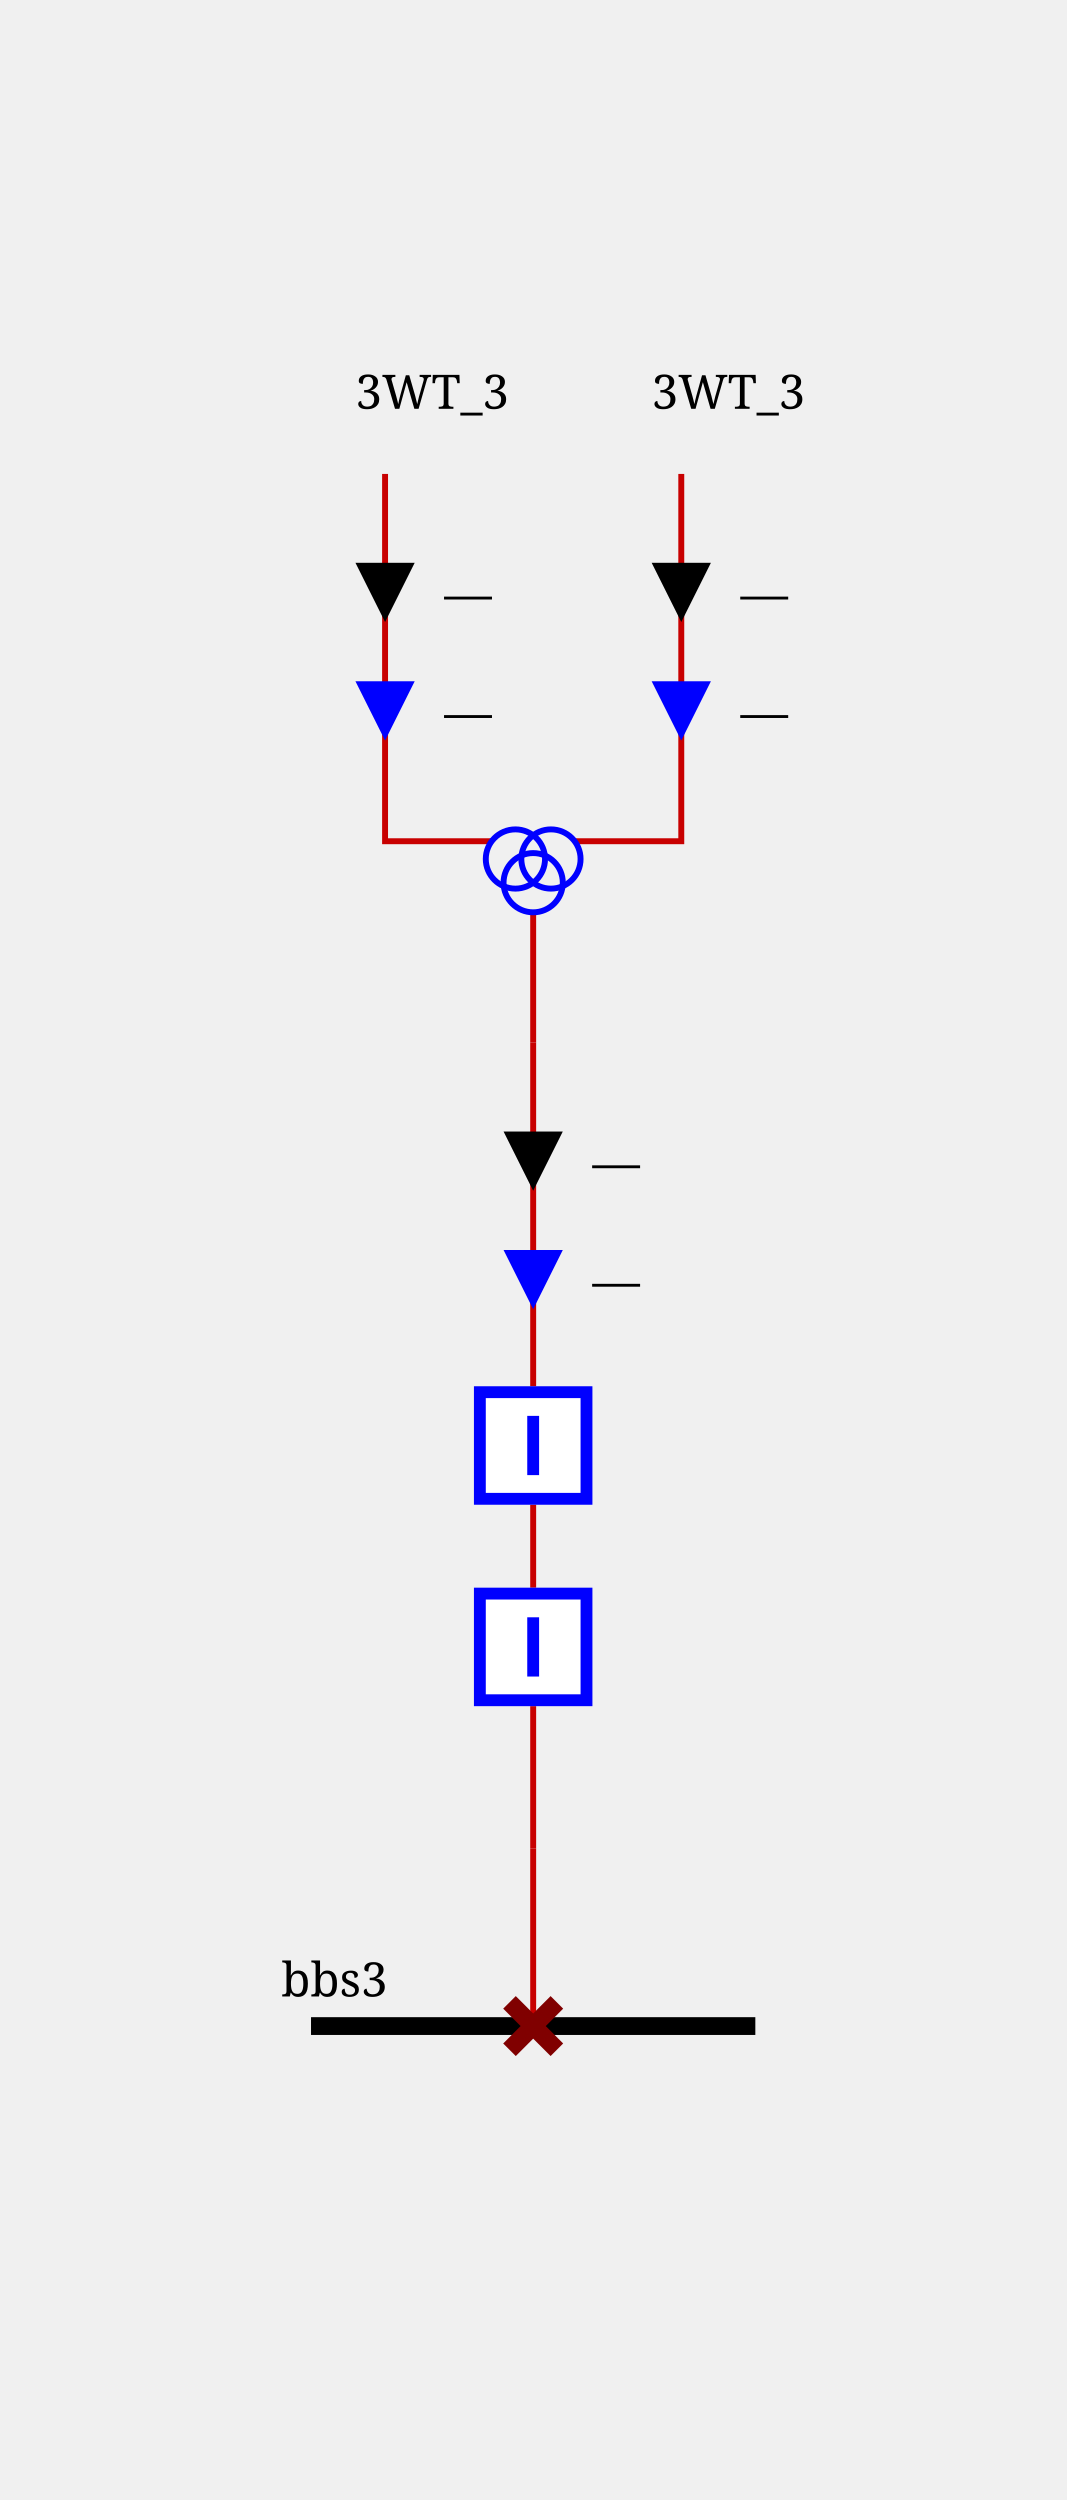
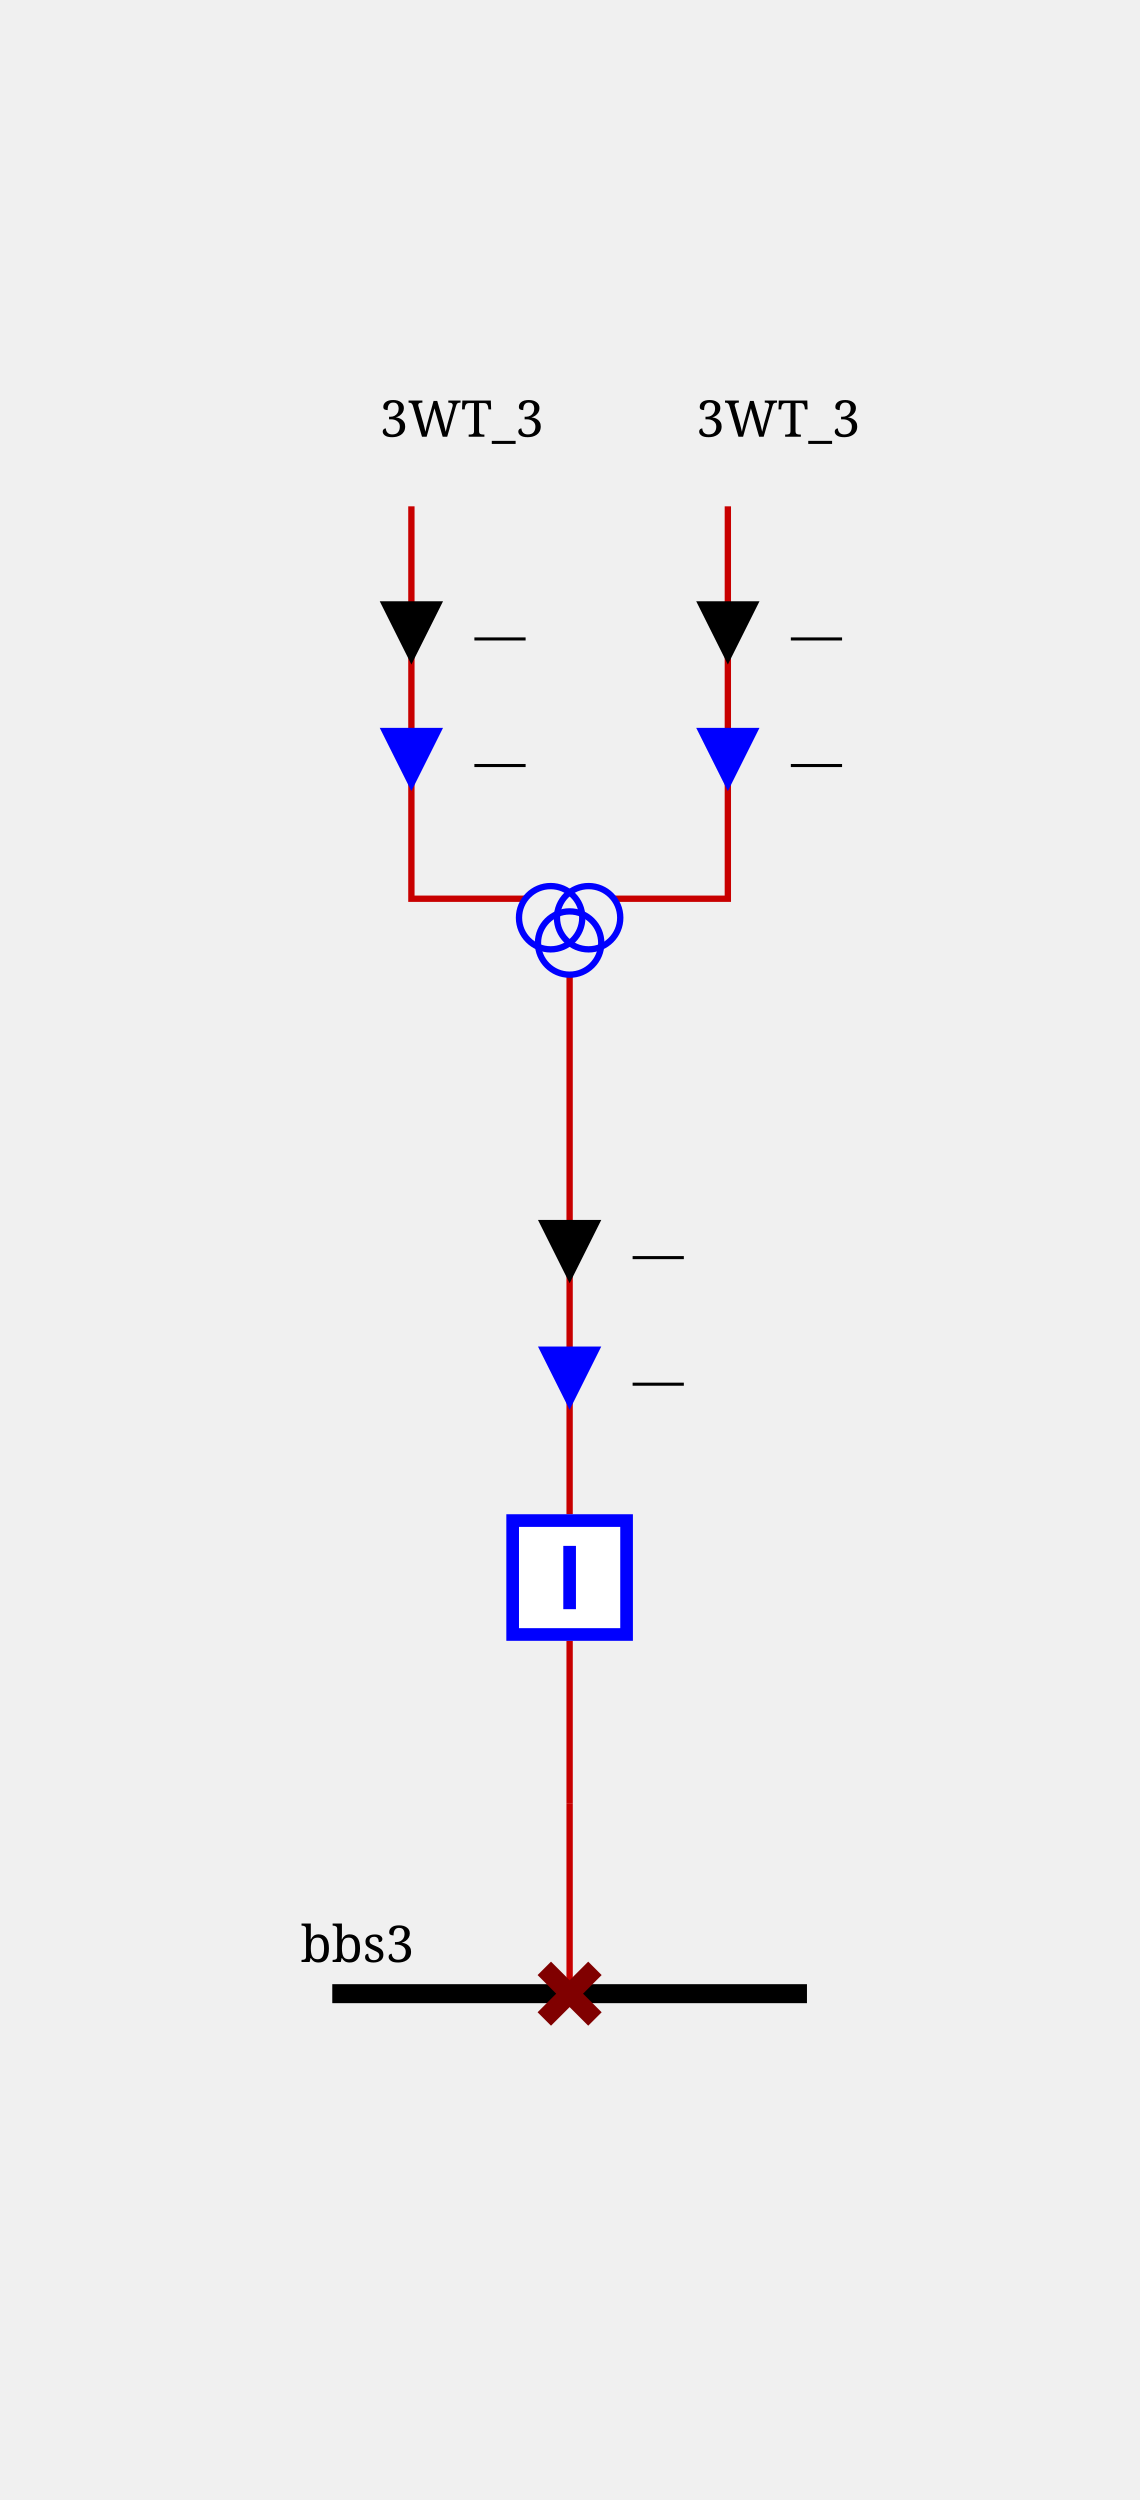
- <svg xmlns="http://www.w3.org/2000/svg" height="422.0" viewBox="0 0 180.0 422.0" width="180.0">
+ <svg xmlns="http://www.w3.org/2000/svg" height="395.0" viewBox="0 0 180.0 395.0" width="180.0">
  <style>/* ----------------------------------------------------------------------- */
/* File: tautologies.css ------------------------------------------------- */
.sld-out .sld-arrow-in {visibility: hidden}
.sld-in .sld-arrow-out {visibility: hidden}
.sld-closed .sld-sw-open {visibility: hidden}
.sld-open .sld-sw-closed {visibility: hidden}
.sld-hidden-node {visibility: hidden}
.sld-top-feeder .sld-label {dominant-baseline: auto}
.sld-bottom-feeder .sld-label {dominant-baseline: hanging}
.sld-active-power .sld-label {dominant-baseline: mathematical}
.sld-reactive-power .sld-label {dominant-baseline: mathematical}
.sld-current .sld-label {dominant-baseline: mathematical}
.sld-current-value .sld-label {dominant-baseline: mathematical}
.sld-permanent-limit-percentage .sld-label {dominant-baseline: mathematical}
/* ----------------------------------------------------------------------- */
/* File: topologicalBaseVoltages.css ------------------------------------- */
.sld-disconnected {--sld-vl-color: #808080}
.sld-vl300to500.sld-bus-0 {--sld-vl-color: #FF0000}
.sld-vl300to500.sld-bus-1 {--sld-vl-color: #7F6C00}
.sld-vl300to500.sld-bus-2 {--sld-vl-color: #F6B2FF}
.sld-vl300to500.sld-bus-3 {--sld-vl-color: #996700}
.sld-vl300to500.sld-bus-4 {--sld-vl-color: #FF85EB}
.sld-vl300to500.sld-bus-5 {--sld-vl-color: #B25B00}
.sld-vl300to500.sld-bus-6 {--sld-vl-color: #FF59B5}
.sld-vl300to500.sld-bus-7 {--sld-vl-color: #CC4400}
.sld-vl300to500.sld-bus-8 {--sld-vl-color: #FF2C67}
.sld-vl300to500.sld-bus-9 {--sld-vl-color: #E52600}
.sld-vl180to300.sld-bus-0 {--sld-vl-color: #218B21}
.sld-vl180to300.sld-bus-1 {--sld-vl-color: #0D4940}
.sld-vl180to300.sld-bus-2 {--sld-vl-color: #DFDAB9}
.sld-vl180to300.sld-bus-3 {--sld-vl-color: #105640}
.sld-vl180to300.sld-bus-4 {--sld-vl-color: #C2CB92}
.sld-vl180to300.sld-bus-5 {--sld-vl-color: #14643C}
.sld-vl180to300.sld-bus-6 {--sld-vl-color: #95B66B}
.sld-vl180to300.sld-bus-7 {--sld-vl-color: #187036}
.sld-vl180to300.sld-bus-8 {--sld-vl-color: #5FA046}
.sld-vl180to300.sld-bus-9 {--sld-vl-color: #1C7E2D}
.sld-vl120to180.sld-bus-0 {--sld-vl-color: #00AFAE}
.sld-vl120to180.sld-bus-1 {--sld-vl-color: #000D58}
.sld-vl120to180.sld-bus-2 {--sld-vl-color: #B8E7B2}
.sld-vl120to180.sld-bus-3 {--sld-vl-color: #002169}
.sld-vl120to180.sld-bus-4 {--sld-vl-color: #85D993}
.sld-vl120to180.sld-bus-5 {--sld-vl-color: #003C7B}
.sld-vl120to180.sld-bus-6 {--sld-vl-color: #59CB8B}
.sld-vl120to180.sld-bus-7 {--sld-vl-color: #005C8C}
.sld-vl120to180.sld-bus-8 {--sld-vl-color: #2CBD94}
.sld-vl120to180.sld-bus-9 {--sld-vl-color: #00839E}
.sld-vl70to120.sld-bus-0 {--sld-vl-color: #CC5500}
.sld-vl70to120.sld-bus-1 {--sld-vl-color: #4A6600}
.sld-vl70to120.sld-bus-2 {--sld-vl-color: #EFB2DD}
.sld-vl70to120.sld-bus-3 {--sld-vl-color: #6E7A00}
.sld-vl70to120.sld-bus-4 {--sld-vl-color: #E685AE}
.sld-vl70to120.sld-bus-5 {--sld-vl-color: #8E8400}
.sld-vl70to120.sld-bus-6 {--sld-vl-color: #DD596B}
.sld-vl70to120.sld-bus-7 {--sld-vl-color: #A37B00}
.sld-vl70to120.sld-bus-8 {--sld-vl-color: #D4432C}
.sld-vl70to120.sld-bus-9 {--sld-vl-color: #B76B00}
.sld-vl50to70.sld-bus-0 {--sld-vl-color: #A020EF}
.sld-vl50to70.sld-bus-1 {--sld-vl-color: #7F0848}
.sld-vl50to70.sld-bus-2 {--sld-vl-color: #B7DBFE}
.sld-vl50to70.sld-bus-3 {--sld-vl-color: #960C6D}
.sld-vl50to70.sld-bus-4 {--sld-vl-color: #8DA6FE}
.sld-vl50to70.sld-bus-5 {--sld-vl-color: #AD109A}
.sld-vl50to70.sld-bus-6 {--sld-vl-color: #6F66FB}
.sld-vl50to70.sld-bus-7 {--sld-vl-color: #BC14C4}
.sld-vl50to70.sld-bus-8 {--sld-vl-color: #7F42F6}
.sld-vl50to70.sld-bus-9 {--sld-vl-color: #B11AD9}
.sld-vl30to50.sld-bus-0 {--sld-vl-color: #FF8290}
.sld-vl30to50.sld-bus-1 {--sld-vl-color: #7F6F41}
.sld-vl30to50.sld-bus-2 {--sld-vl-color: #F6D9FF}
.sld-vl30to50.sld-bus-3 {--sld-vl-color: #99784E}
.sld-vl30to50.sld-bus-4 {--sld-vl-color: #FFC3FB}
.sld-vl30to50.sld-bus-5 {--sld-vl-color: #B27D5B}
.sld-vl30to50.sld-bus-6 {--sld-vl-color: #FFADE3}
.sld-vl30to50.sld-bus-7 {--sld-vl-color: #CC7E68}
.sld-vl30to50.sld-bus-8 {--sld-vl-color: #FF97BF}
.sld-vl30to50.sld-bus-9 {--sld-vl-color: #E57B75}
.sld-vl0to30.sld-bus-0 {--sld-vl-color: #AAAE27}
.sld-vl0to30.sld-bus-1 {--sld-vl-color: #195B0F}
.sld-vl0to30.sld-bus-2 {--sld-vl-color: #EABABE}
.sld-vl0to30.sld-bus-3 {--sld-vl-color: #2D6C13}
.sld-vl0to30.sld-bus-4 {--sld-vl-color: #DDA193}
.sld-vl0to30.sld-bus-5 {--sld-vl-color: #477D17}
.sld-vl0to30.sld-bus-6 {--sld-vl-color: #CE9A6E}
.sld-vl0to30.sld-bus-7 {--sld-vl-color: #648D1C}
.sld-vl0to30.sld-bus-8 {--sld-vl-color: #BEA04A}
.sld-vl0to30.sld-bus-9 {--sld-vl-color: #869D22}
/* ----------------------------------------------------------------------- */
/* File : highlightLineStates.css ---------------------------------------- */
.sld-wire.sld-feeder-disconnected {stroke: black}
.sld-wire.sld-feeder-connected-disconnected {stroke-dasharray: 3,3}
.sld-wire.sld-feeder-disconnected-connected {stroke: black; stroke-dasharray: 3,3}
.sld-busbar-section.sld-bus-disconnected {stroke-dasharray: 3,3}
/* ----------------------------------------------------------------------- */
/* File : components.css ------------------------------------------------- */
/* Stroke black */
.sld-disconnector {stroke-width: 3; stroke: black; fill: none}
/* Stroke blue */
.sld-breaker {stroke-width: 2; stroke: blue; fill:white}
.sld-load-break-switch {stroke: blue; fill: white}
/* Stroke --sld-vl-color with fallback black */
.sld-bus-connection {fill: var(--sld-vl-color, black)}
.sld-cell-shape-flat .sld-bus-connection {visibility: hidden}
.sld-busbar-section {stroke: var(--sld-vl-color, black); stroke-width: 3; fill: none}
/* Stroke --sld-vl-color with fallback red */
.sld-wire {stroke: var(--sld-vl-color, #c80000); fill: none}
.sld-wire.sld-boundary-line {stroke-width: 2px}
.sld-wire.sld-tie-line {stroke-width: 2px}
/* Stroke --sld-vl-color with fallback blue */
.sld-load {stroke: var(--sld-vl-color, blue); fill: none}
.sld-battery {stroke: var(--sld-vl-color, blue); fill: none}
.sld-generator {stroke: var(--sld-vl-color, blue); fill: none}
.sld-two-wt {stroke: var(--sld-vl-color, blue); fill: none}
.sld-three-wt {stroke: var(--sld-vl-color, blue); fill: none}
.sld-winding {stroke: var(--sld-vl-color, blue); fill: none}
.sld-capacitor {stroke: var(--sld-vl-color, blue); fill: none}
.sld-inductor {stroke: var(--sld-vl-color, blue); fill: none}
.sld-pst {stroke: var(--sld-vl-color, blue); fill: none}
.sld-pst-arrow {stroke: black; fill: none}
.sld-svc {stroke: var(--sld-vl-color, blue); fill: none}
.sld-vsc {stroke: var(--sld-vl-color, blue); font-size: 7.43px; fill: none}
.sld-lcc {stroke: var(--sld-vl-color, blue); font-size: 7.43px; fill: none}
.sld-ground {stroke: var(--sld-vl-color, blue); fill: none}
/* Stroke none &amp; fill: --sld-vl-color */
.sld-node-infos {stroke: none; fill: var(--sld-vl-color, black)}
/* Stroke none &amp; fill: black */
.sld-node {stroke: none; fill: black}
.sld-flash {stroke: none; fill: black}
.sld-lock {stroke: none; fill: black}
.sld-unknown {stroke: none; fill: black}
/* Fonts */
.sld-label {stroke: none; fill: black; font: 8px serif}
.sld-bus-legend-info {font: 10px serif}
.sld-graph-label {font: 12px serif}
/* Specific */
.sld-grid {stroke: #003700; stroke-dasharray: 1,10}
.sld-feeder-info.sld-active-power {fill:black}
.sld-feeder-info.sld-reactive-power {fill:blue}
.sld-feeder-info.sld-current {fill:purple}
.sld-frame {fill: var(--sld-background-color, transparent)}
/* Stroke maroon for fictitious switch */
.sld-breaker.sld-fictitious {stroke: maroon}
.sld-disconnector.sld-fictitious {stroke: maroon}
.sld-load-break-switch.sld-fictitious {stroke: maroon}
.sld-busbar-section.sld-fictitious {stroke: var(--sld-vl-color, #c80000); stroke-width: 1}
/* ground disconnector specific */
.sld-ground-disconnection-attach {stroke: var(--sld-vl-color, #c80000); fill: none}
.sld-open .sld-ground-disconnection-ground {stroke: black; fill: none}
.sld-closed .sld-ground-disconnection-ground {stroke: var(--sld-vl-color, #c80000); fill: none}
.sld-ground-disconnection .sld-sw-open {stroke: black; fill: none}
.sld-ground-disconnection .sld-sw-closed {stroke: black; fill: none}
</style>
  <rect class="sld-frame" height="100%" width="100%" />
  <g>
    <g class="sld-voltage-level" id="idvl3">
-       <g class="sld-busbar-section sld-vl50to70 sld-bus-0" id="idbbs3" transform="translate(52.5,342.0)">
+       <g class="sld-busbar-section sld-vl50to70 sld-bus-0" id="idbbs3" transform="translate(52.5,315.0)">
        <line x1="0" x2="75.0" y1="0" y2="0" />
        <text class="sld-label" id="idbbs3_95_NW_95_LABEL" x="-5.0" y="-5.0">bbs3</text>
      </g>
      <g class="sld-extern-cell sld-cell-direction-top" id="idEXTERN_32_0">
-         <g class="sld-wire sld-vl50to70 sld-bus-0" id="_95_vl3_95_d3WT_95_3_95_INTERNAL_95_vl3_95_d3WT_95_3_45_b3WT_95_3_46_2">
-           <polyline points="90.0,342.0,90.0,312.0" />
-         </g>
-         <g class="sld-wire sld-vl50to70 sld-bus-0" id="_95_vl3_95_INTERNAL_95_vl3_95_d3WT_95_3_45_b3WT_95_3_46_2_95_b3WT_95_3_46_2">
-           <polyline points="90.0,312.0,90.0,288.0" />
-         </g>
-         <g class="sld-wire sld-vl50to70 sld-bus-0" id="_95_vl3_95_b3WT_95_3_46_1_95_b3WT_95_3_46_2">
-           <polyline points="90.0,254.0,90.0,268.0" />
+         <g class="sld-wire sld-vl50to70 sld-bus-0" id="_95_vl3_95_d3WT_95_3_95_INTERNAL_95_vl3_95_d3WT_95_3_45_b3WT_95_3_46_1">
+           <polyline points="90.0,315.0,90.0,285.0" />
+         </g>
+         <g class="sld-wire sld-vl50to70 sld-bus-0" id="_95_vl3_95_INTERNAL_95_vl3_95_d3WT_95_3_45_b3WT_95_3_46_1_95_b3WT_95_3_46_1">
+           <polyline points="90.0,285.0,90.0,259.25" />
        </g>
        <g class="sld-wire sld-vl50to70 sld-bus-0" id="_95_vl3_95_INTERNAL_95_vl3_95_3WT_95_b3WT_95_3_46_1">
-           <polyline points="90.0,176.0,90.0,234.0" />
-         </g>
-         <g class="sld-feeder-info sld-in sld-active-power" id="id3WT_95_ARROW_95_ACTIVE" transform="translate(85.0,191.0)">
-           <polygon class="sld-arrow-out" points="5,0 10,10 0,10" />
-           <polygon class="sld-arrow-in" points="0,0 10,0 5,10" />
-           <text class="sld-label" x="15.0" y="5.0">—</text>
-         </g>
-         <g class="sld-feeder-info sld-in sld-reactive-power" id="id3WT_95_ARROW_95_REACTIVE" transform="translate(85.0,211.0)">
+           <polyline points="90.0,177.75,90.0,239.25" />
+         </g>
+         <g class="sld-feeder-info sld-in sld-active-power" id="id3WT" transform="translate(85.0,192.75)">
+           <polygon class="sld-arrow-out" points="5,0 10,10 0,10" />
+           <polygon class="sld-arrow-in" points="0,0 10,0 5,10" />
+           <text class="sld-label" x="15.0" y="5.0">—</text>
+         </g>
+         <g class="sld-feeder-info sld-in sld-reactive-power" id="id3WT" transform="translate(85.0,212.75)">
          <polygon class="sld-arrow-out" points="5,0 10,10 0,10" />
          <polygon class="sld-arrow-in" points="0,0 10,0 5,10" />
          <text class="sld-label" x="15.0" y="5.0">—</text>
        </g>
        <g class="sld-wire sld-vl50to70 sld-bus-0" id="_95_vl3_95_3WT_95_INTERNAL_95_vl3_95_3WT">
-           <polyline points="90.0,154.0,90.0,176.0" />
+           <polyline points="90.0,154.0,90.0,177.75" />
        </g>
        <g class="sld-wire sld-vl300to500 sld-bus-0" id="_95_vl3_95_3WT_95_ONE_95_3WT">
          <polyline points="65.0,80.0,65.0,142.0,83.0,142.0" />
        </g>
        <g class="sld-feeder-info sld-in sld-active-power" id="id3WT_95_ONE_95_ARROW_95_ACTIVE" transform="translate(60.0,95.0)">
          <polygon class="sld-arrow-out" points="5,0 10,10 0,10" />
          <polygon class="sld-arrow-in" points="0,0 10,0 5,10" />
          <text class="sld-label" x="15.0" y="5.0">—</text>
        </g>
        <g class="sld-feeder-info sld-in sld-reactive-power" id="id3WT_95_ONE_95_ARROW_95_REACTIVE" transform="translate(60.0,115.0)">
          <polygon class="sld-arrow-out" points="5,0 10,10 0,10" />
          <polygon class="sld-arrow-in" points="0,0 10,0 5,10" />
          <text class="sld-label" x="15.0" y="5.0">—</text>
        </g>
        <g class="sld-wire sld-vl180to300 sld-bus-0" id="_95_vl3_95_3WT_95_TWO_95_3WT">
          <polyline points="115.0,80.0,115.0,142.0,97.0,142.0" />
        </g>
        <g class="sld-feeder-info sld-in sld-active-power" id="id3WT_95_TWO_95_ARROW_95_ACTIVE" transform="translate(110.0,95.0)">
          <polygon class="sld-arrow-out" points="5,0 10,10 0,10" />
          <polygon class="sld-arrow-in" points="0,0 10,0 5,10" />
          <text class="sld-label" x="15.0" y="5.0">—</text>
        </g>
        <g class="sld-feeder-info sld-in sld-reactive-power" id="id3WT_95_TWO_95_ARROW_95_REACTIVE" transform="translate(110.0,115.0)">
          <polygon class="sld-arrow-out" points="5,0 10,10 0,10" />
          <polygon class="sld-arrow-in" points="0,0 10,0 5,10" />
          <text class="sld-label" x="15.0" y="5.0">—</text>
        </g>
-         <g class="sld-disconnector sld-closed sld-fictitious sld-vl50to70 sld-bus-0" id="idd3WT_95_3" transform="translate(86.0,338.0)">
+         <g class="sld-disconnector sld-closed sld-fictitious sld-vl50to70 sld-bus-0" id="idd3WT_95_3" transform="translate(86.0,311.0)">
          <path class="sld-sw-closed" d="M0,0 8,8 M8,0 0,8" />
          <path class="sld-sw-open" d="M8,0 0,8" />
        </g>
-         <g class="sld-node sld-hidden-node sld-fictitious sld-vl50to70 sld-bus-0" id="idINTERNAL_95_vl3_95_d3WT_95_3_45_b3WT_95_3_46_2" transform="translate(86.0,308.0)">
+         <g class="sld-node sld-hidden-node sld-fictitious sld-vl50to70 sld-bus-0" id="idINTERNAL_95_vl3_95_d3WT_95_3_45_b3WT_95_3_46_1" transform="translate(86.0,281.0)">
          <circle cx="4" cy="4" r="4" />
        </g>
-         <g class="sld-breaker sld-closed sld-vl50to70 sld-bus-0" id="idb3WT_95_3_46_2" transform="translate(80.0,268.0)">
+         <g class="sld-breaker sld-closed sld-vl50to70 sld-bus-0" id="idb3WT_95_3_46_1" transform="translate(80.0,239.25)">
          <path class="sld-sw-closed" d="M1,1 V19 H19 V1z M10,5 V15" />
          <path class="sld-sw-open" d="M1,1 V19 H19 V1z M5,10 H15" />
        </g>
-         <g class="sld-breaker sld-closed sld-vl50to70 sld-bus-0" id="idb3WT_95_3_46_1" transform="translate(80.0,234.0)">
-           <path class="sld-sw-closed" d="M1,1 V19 H19 V1z M10,5 V15" />
-           <path class="sld-sw-open" d="M1,1 V19 H19 V1z M5,10 H15" />
-         </g>
-         <g class="sld-node sld-hidden-node sld-fictitious sld-vl50to70 sld-bus-0" id="idINTERNAL_95_vl3_95_3WT" transform="translate(86.0,172.0)">
+         <g class="sld-node sld-hidden-node sld-fictitious sld-vl50to70 sld-bus-0" id="idINTERNAL_95_vl3_95_3WT" transform="translate(86.0,173.75)">
          <circle cx="4" cy="4" r="4" />
        </g>
        <g class="sld-three-wt sld-fictitious" id="id3WT" transform="translate(82.0,130.0)">
          <circle class="sld-vl300to500 sld-bus-0 sld-winding" cx="5" cy="15" r="5" />
          <circle class="sld-vl180to300 sld-bus-0 sld-winding" cx="11" cy="15" r="5" />
          <circle class="sld-vl50to70 sld-bus-0 sld-winding" cx="8" cy="19" r="5" />
        </g>
        <g class="sld-top-feeder sld-vl50to70 sld-bus-0" id="id3WT_95_ONE" transform="translate(65.0,80.0)">
          <text class="sld-label" id="id3WT_95_ONE_95_N_95_LABEL" x="-5.0" y="-11.0">3WT_3</text>
        </g>
        <g class="sld-top-feeder sld-vl50to70 sld-bus-0" id="id3WT_95_TWO" transform="translate(115.0,80.0)">
          <text class="sld-label" id="id3WT_95_TWO_95_N_95_LABEL" x="-5.0" y="-11.0">3WT_3</text>
        </g>
      </g>
    </g>
  </g>
</svg>
